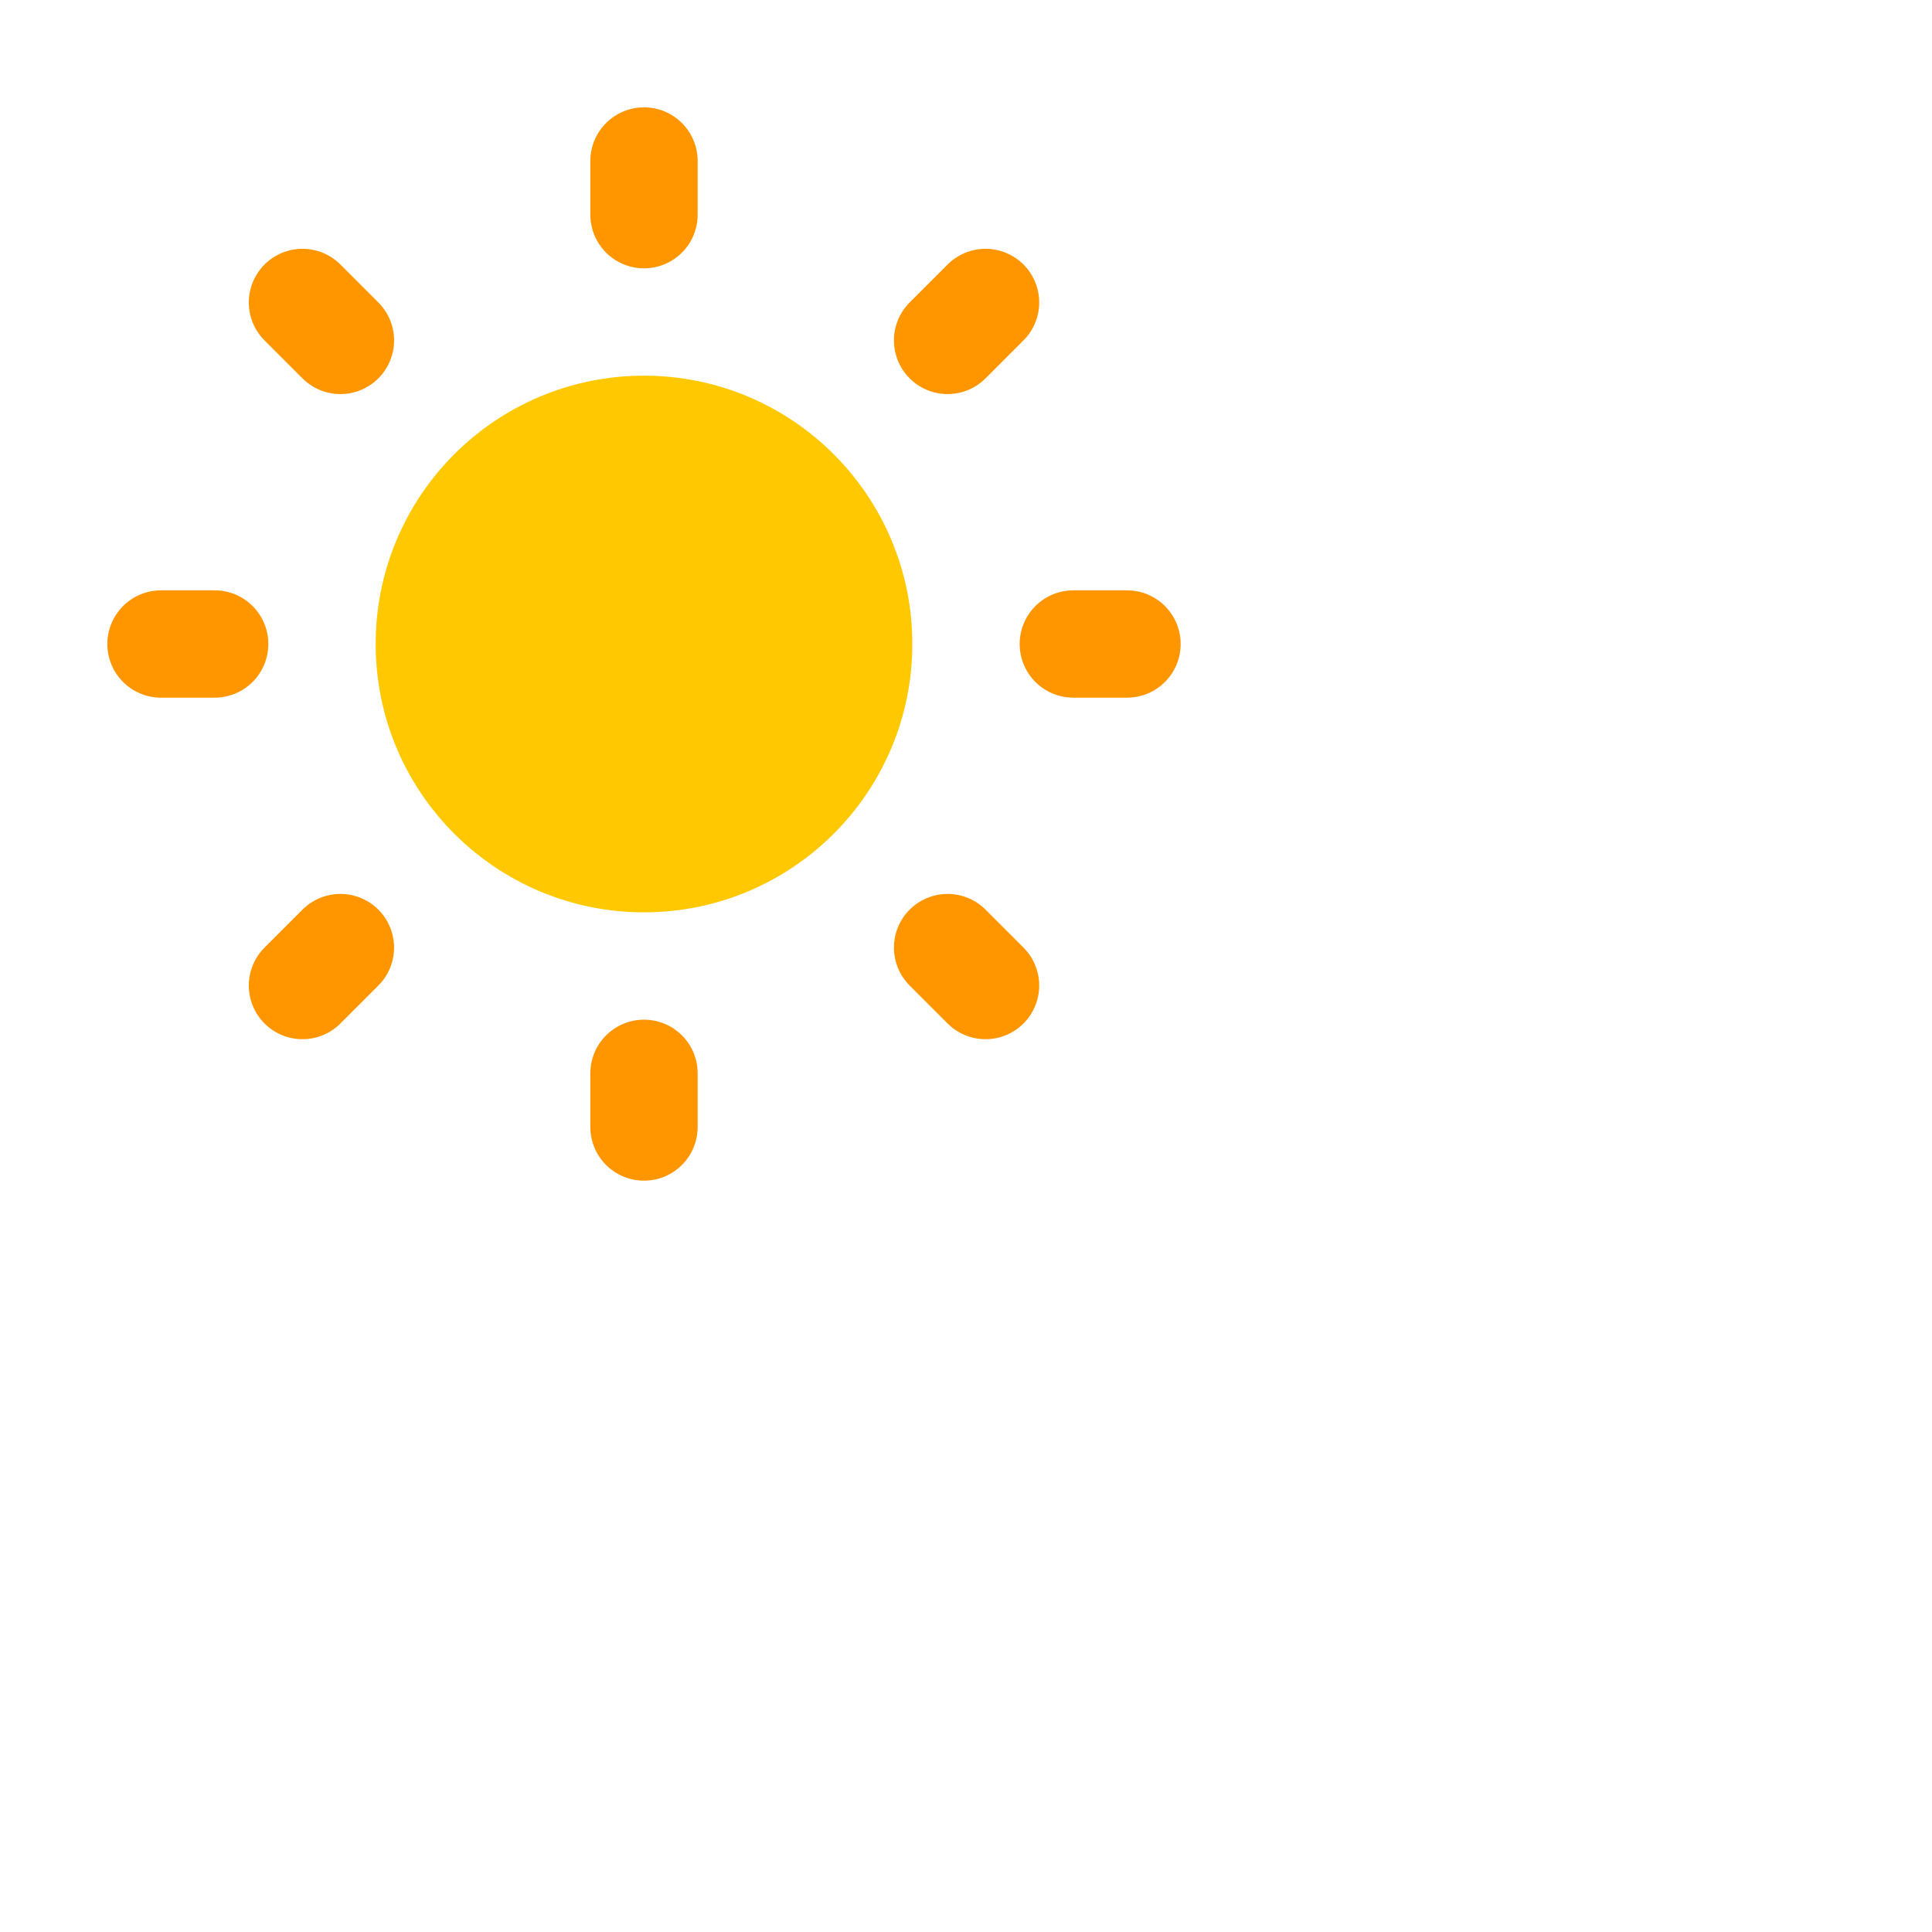
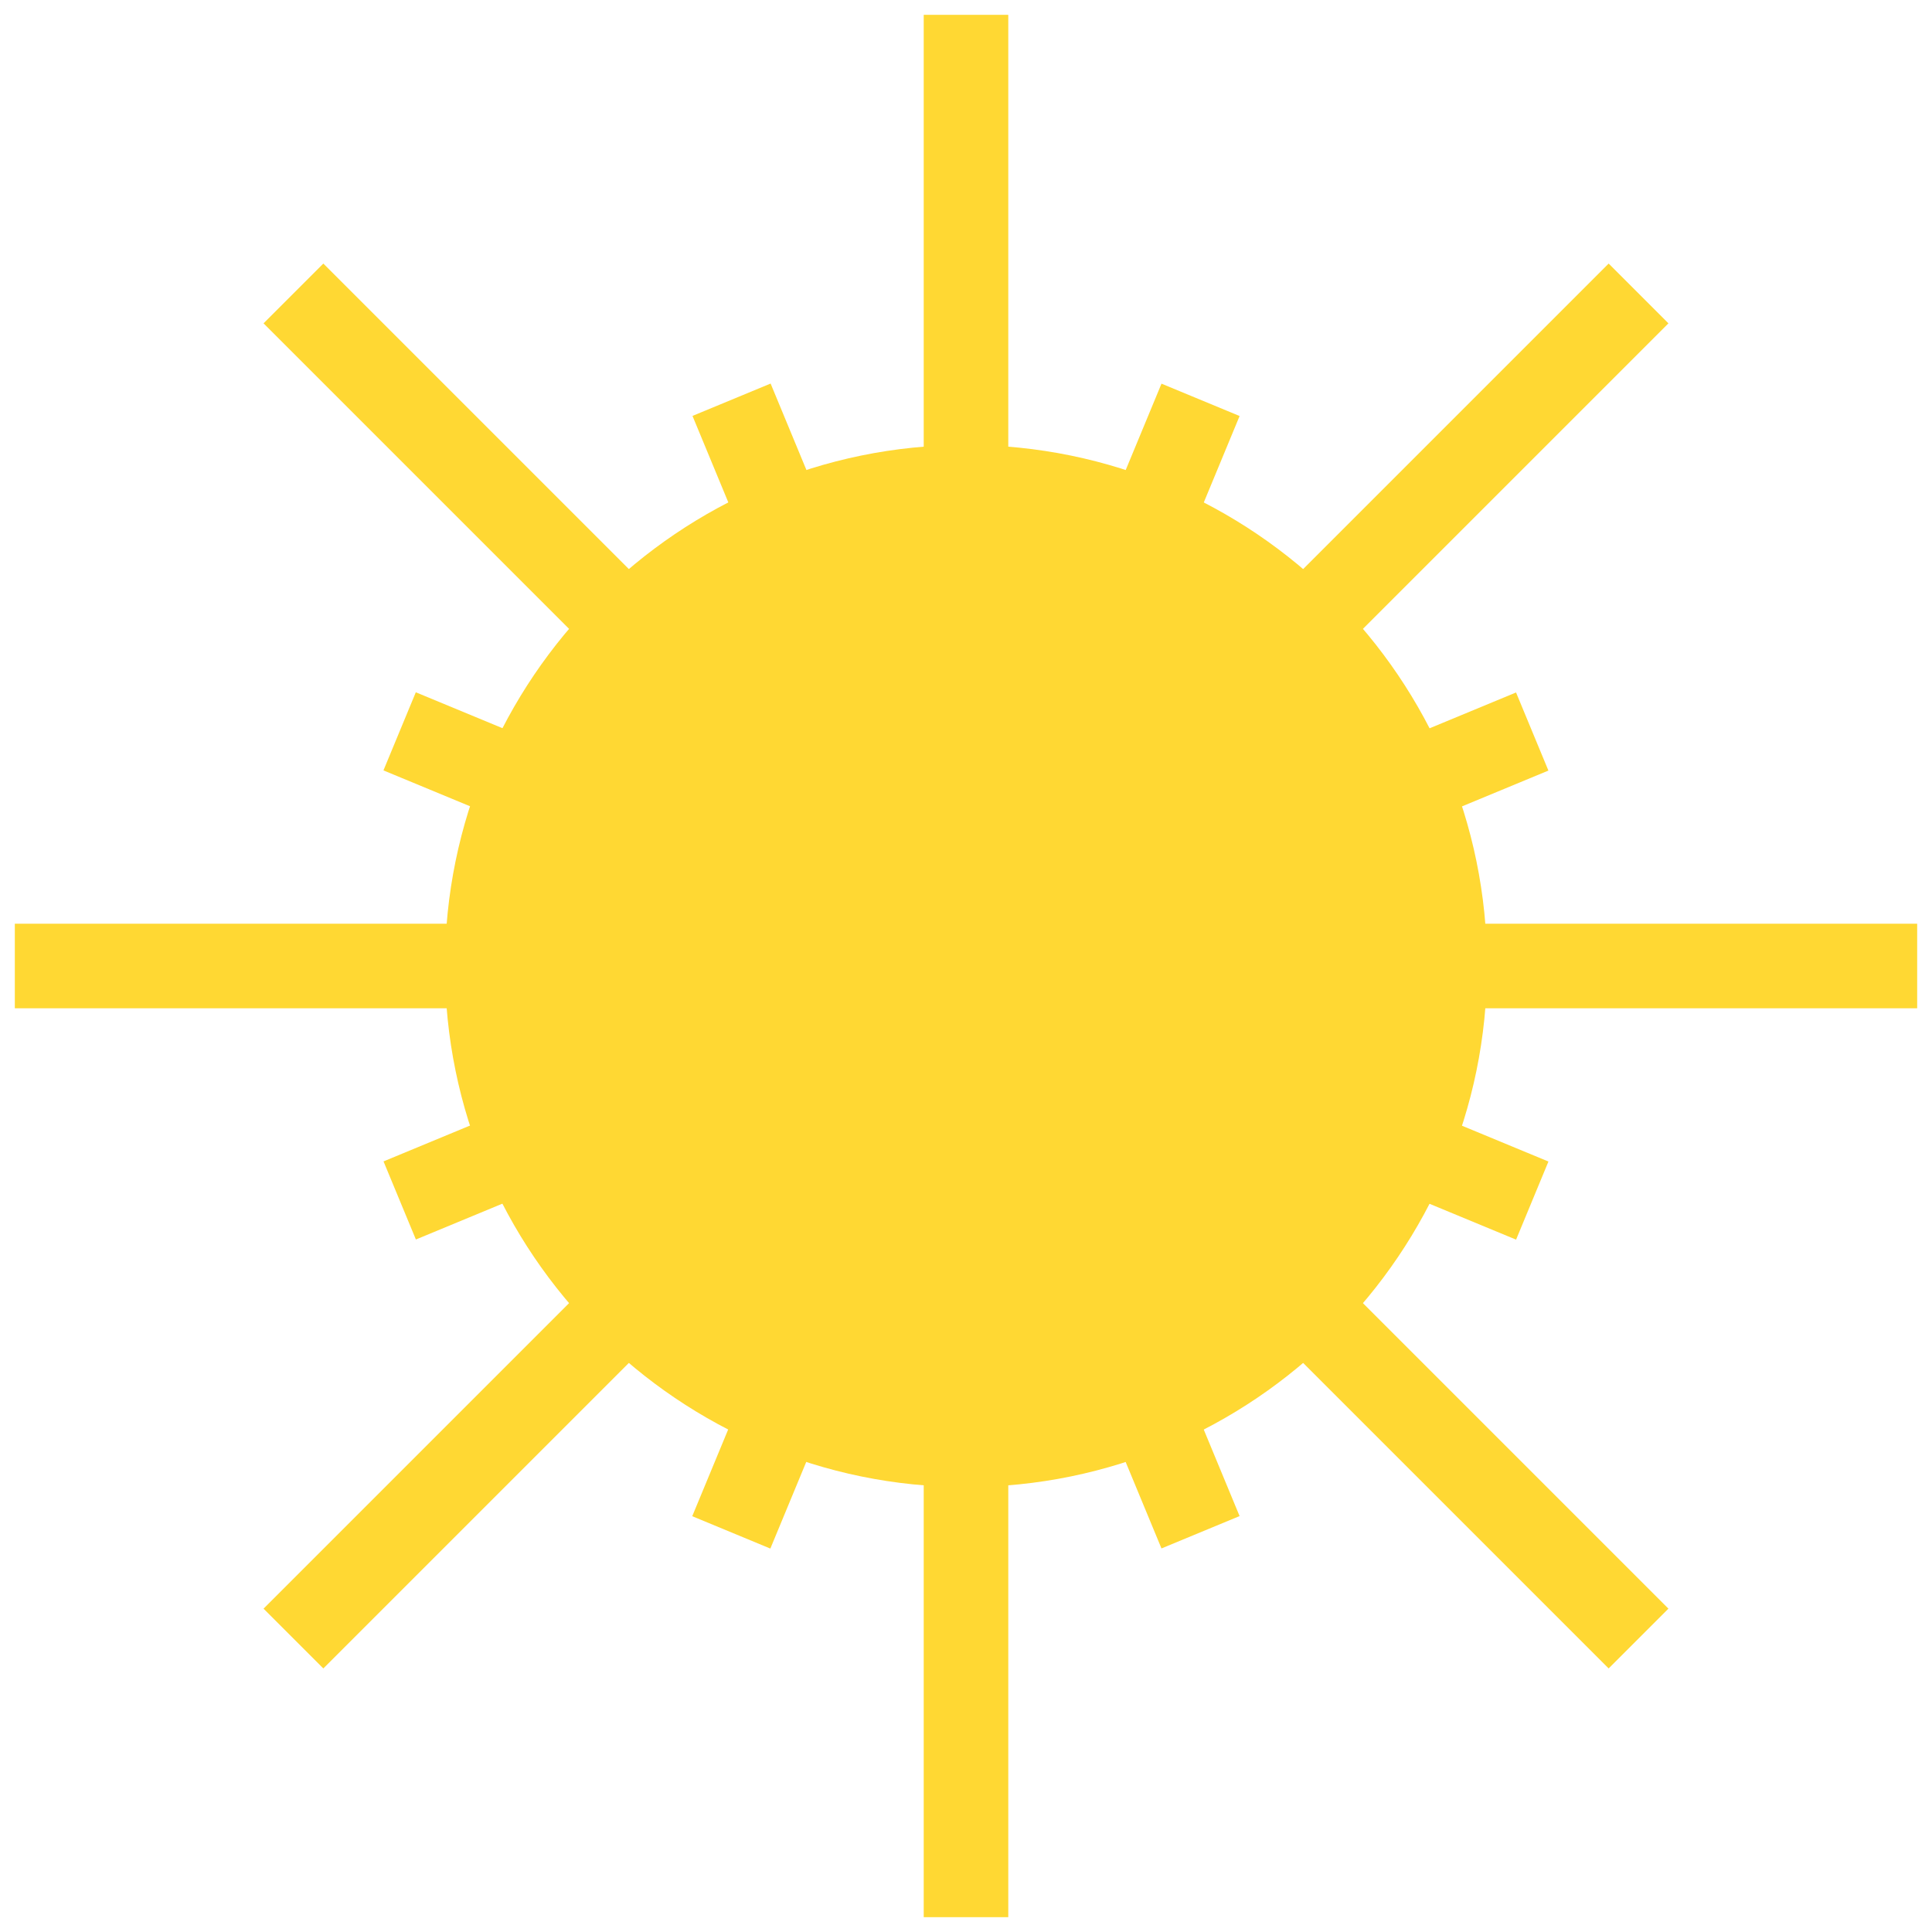
- <svg xmlns="http://www.w3.org/2000/svg" fill="none" height="36" viewBox="0 0 36 36" width="36">
-   <g stroke-width="2">
-     <circle cx="12" cy="12" fill="#ffc800" r="4" stroke="#ffc800" stroke-linejoin="round" />
-     <g stroke="#ff9600" stroke-linecap="round">
-       <path d="m20 12h1" />
-       <path d="m3 12h1" />
-       <path d="m12 20v1" />
-       <path d="m12 3v1" />
-       <path d="m17.657 17.657.707.707" />
-       <path d="m5.636 5.636.707.707" />
-       <path d="m6.343 17.657-.707.707" />
-       <path d="m18.364 5.636-.707.707" />
+ <svg xmlns="http://www.w3.org/2000/svg" version="1.1" width="256" height="256" viewBox="0 0 256 256" xml:space="preserve">
+   <defs>
+ </defs>
+   <g transform="translate(128 128) scale(0.72 0.72)" style="">
+     <g style="stroke: none; stroke-width: 0; stroke-dasharray: none; stroke-linecap: butt; stroke-linejoin: miter; stroke-miterlimit: 10; fill: none; fill-rule: nonzero; opacity: 1;" transform="translate(-175.05 -175.05) scale(3.89 3.89)">
+       <path d="M 45 69.65 c -13.592 0 -24.65 -11.059 -24.65 -24.65 S 31.408 20.35 45 20.35 S 69.65 31.408 69.65 45 S 58.592 69.65 45 69.65 z" style="stroke: none; stroke-width: 1; stroke-dasharray: none; stroke-linecap: butt; stroke-linejoin: miter; stroke-miterlimit: 10; fill: rgb(255,216,51); fill-rule: nonzero; opacity: 1;" transform=" matrix(1 0 0 1 0 0) " stroke-linecap="round" />
+       <rect x="43" y="0" rx="0" ry="0" width="4" height="22.34" style="stroke: none; stroke-width: 1; stroke-dasharray: none; stroke-linecap: butt; stroke-linejoin: miter; stroke-miterlimit: 10; fill: rgb(255,216,51); fill-rule: nonzero; opacity: 1;" transform=" matrix(1 0 0 1 0 0) " />
+       <rect x="43" y="67.66" rx="0" ry="0" width="4" height="22.34" style="stroke: none; stroke-width: 1; stroke-dasharray: none; stroke-linecap: butt; stroke-linejoin: miter; stroke-miterlimit: 10; fill: rgb(255,216,51); fill-rule: nonzero; opacity: 1;" transform=" matrix(1 0 0 1 0 0) " />
+       <rect x="0" y="43" rx="0" ry="0" width="22.34" height="4" style="stroke: none; stroke-width: 1; stroke-dasharray: none; stroke-linecap: butt; stroke-linejoin: miter; stroke-miterlimit: 10; fill: rgb(255,216,51); fill-rule: nonzero; opacity: 1;" transform=" matrix(1 0 0 1 0 0) " />
+       <rect x="67.66" y="43" rx="0" ry="0" width="22.34" height="4" style="stroke: none; stroke-width: 1; stroke-dasharray: none; stroke-linecap: butt; stroke-linejoin: miter; stroke-miterlimit: 10; fill: rgb(255,216,51); fill-rule: nonzero; opacity: 1;" transform=" matrix(1 0 0 1 0 0) " />
+       <rect x="57.75" y="19.08" rx="0" ry="0" width="22.34" height="4" style="stroke: none; stroke-width: 1; stroke-dasharray: none; stroke-linecap: butt; stroke-linejoin: miter; stroke-miterlimit: 10; fill: rgb(255,216,51); fill-rule: nonzero; opacity: 1;" transform=" matrix(0.7071 -0.7071 0.7071 0.7071 5.2803 54.908) " />
+       <rect x="9.91" y="66.92" rx="0" ry="0" width="22.34" height="4" style="stroke: none; stroke-width: 1; stroke-dasharray: none; stroke-linecap: butt; stroke-linejoin: miter; stroke-miterlimit: 10; fill: rgb(255,216,51); fill-rule: nonzero; opacity: 1;" transform=" matrix(0.7071 -0.7071 0.7071 0.7071 -42.5595 35.092) " />
+       <rect x="19.08" y="9.91" rx="0" ry="0" width="4" height="22.34" style="stroke: none; stroke-width: 1; stroke-dasharray: none; stroke-linecap: butt; stroke-linejoin: miter; stroke-miterlimit: 10; fill: rgb(255,216,51); fill-rule: nonzero; opacity: 1;" transform=" matrix(0.7071 -0.7071 0.7071 0.7071 -8.7317 21.0801) " />
+       <rect x="66.92" y="57.75" rx="0" ry="0" width="4" height="22.34" style="stroke: none; stroke-width: 1; stroke-dasharray: none; stroke-linecap: butt; stroke-linejoin: miter; stroke-miterlimit: 10; fill: rgb(255,216,51); fill-rule: nonzero; opacity: 1;" transform=" matrix(0.7071 -0.7071 0.7071 0.7071 -28.5476 68.9199) " />
+       <rect x="65.69" y="33.12" rx="0" ry="0" width="6.34" height="4" style="stroke: none; stroke-width: 1; stroke-dasharray: none; stroke-linecap: butt; stroke-linejoin: miter; stroke-miterlimit: 10; fill: rgb(255,216,51); fill-rule: nonzero; opacity: 1;" transform=" matrix(0.9238 -0.3828 0.3828 0.9238 -8.1974 29.0362) " />
+       <rect x="17.97" y="52.88" rx="0" ry="0" width="6.34" height="4" style="stroke: none; stroke-width: 1; stroke-dasharray: none; stroke-linecap: butt; stroke-linejoin: miter; stroke-miterlimit: 10; fill: rgb(255,216,51); fill-rule: nonzero; opacity: 1;" transform=" matrix(0.9238 -0.3828 0.3828 0.9238 -19.4 12.2725) " />
+       <rect x="33.12" y="17.97" rx="0" ry="0" width="4" height="6.34" style="stroke: none; stroke-width: 1; stroke-dasharray: none; stroke-linecap: butt; stroke-linejoin: miter; stroke-miterlimit: 10; fill: rgb(255,216,51); fill-rule: nonzero; opacity: 1;" transform=" matrix(0.9239 -0.3827 0.3827 0.9239 -5.4162 15.048) " />
+       <rect x="52.88" y="65.69" rx="0" ry="0" width="4" height="6.34" style="stroke: none; stroke-width: 1; stroke-dasharray: none; stroke-linecap: butt; stroke-linejoin: miter; stroke-miterlimit: 10; fill: rgb(255,216,51); fill-rule: nonzero; opacity: 1;" transform=" matrix(0.9239 -0.3827 0.3827 0.9239 -22.174 26.2437) " />
+       <rect x="19.14" y="31.94" rx="0" ry="0" width="4" height="6.34" style="stroke: none; stroke-width: 1; stroke-dasharray: none; stroke-linecap: butt; stroke-linejoin: miter; stroke-miterlimit: 10; fill: rgb(255,216,51); fill-rule: nonzero; opacity: 1;" transform=" matrix(0.3827 -0.9239 0.9239 0.3827 -19.3944 41.2062) " />
+       <rect x="66.86" y="51.71" rx="0" ry="0" width="4" height="6.34" style="stroke: none; stroke-width: 1; stroke-dasharray: none; stroke-linecap: butt; stroke-linejoin: miter; stroke-miterlimit: 10; fill: rgb(255,216,51); fill-rule: nonzero; opacity: 1;" transform=" matrix(0.3827 -0.9239 0.9239 0.3827 -8.1955 97.5023) " />
+       <rect x="51.71" y="19.14" rx="0" ry="0" width="6.34" height="4" style="stroke: none; stroke-width: 1; stroke-dasharray: none; stroke-linecap: butt; stroke-linejoin: miter; stroke-miterlimit: 10; fill: rgb(255,216,51); fill-rule: nonzero; opacity: 1;" transform=" matrix(0.3828 -0.9238 0.9238 0.3828 14.3458 63.7492) " />
+       <rect x="31.94" y="66.86" rx="0" ry="0" width="6.34" height="4" style="stroke: none; stroke-width: 1; stroke-dasharray: none; stroke-linecap: butt; stroke-linejoin: miter; stroke-miterlimit: 10; fill: rgb(255,216,51); fill-rule: nonzero; opacity: 1;" transform=" matrix(0.3828 -0.9238 0.9238 0.3828 -41.9435 74.9423) " />
    </g>
  </g>
</svg>
